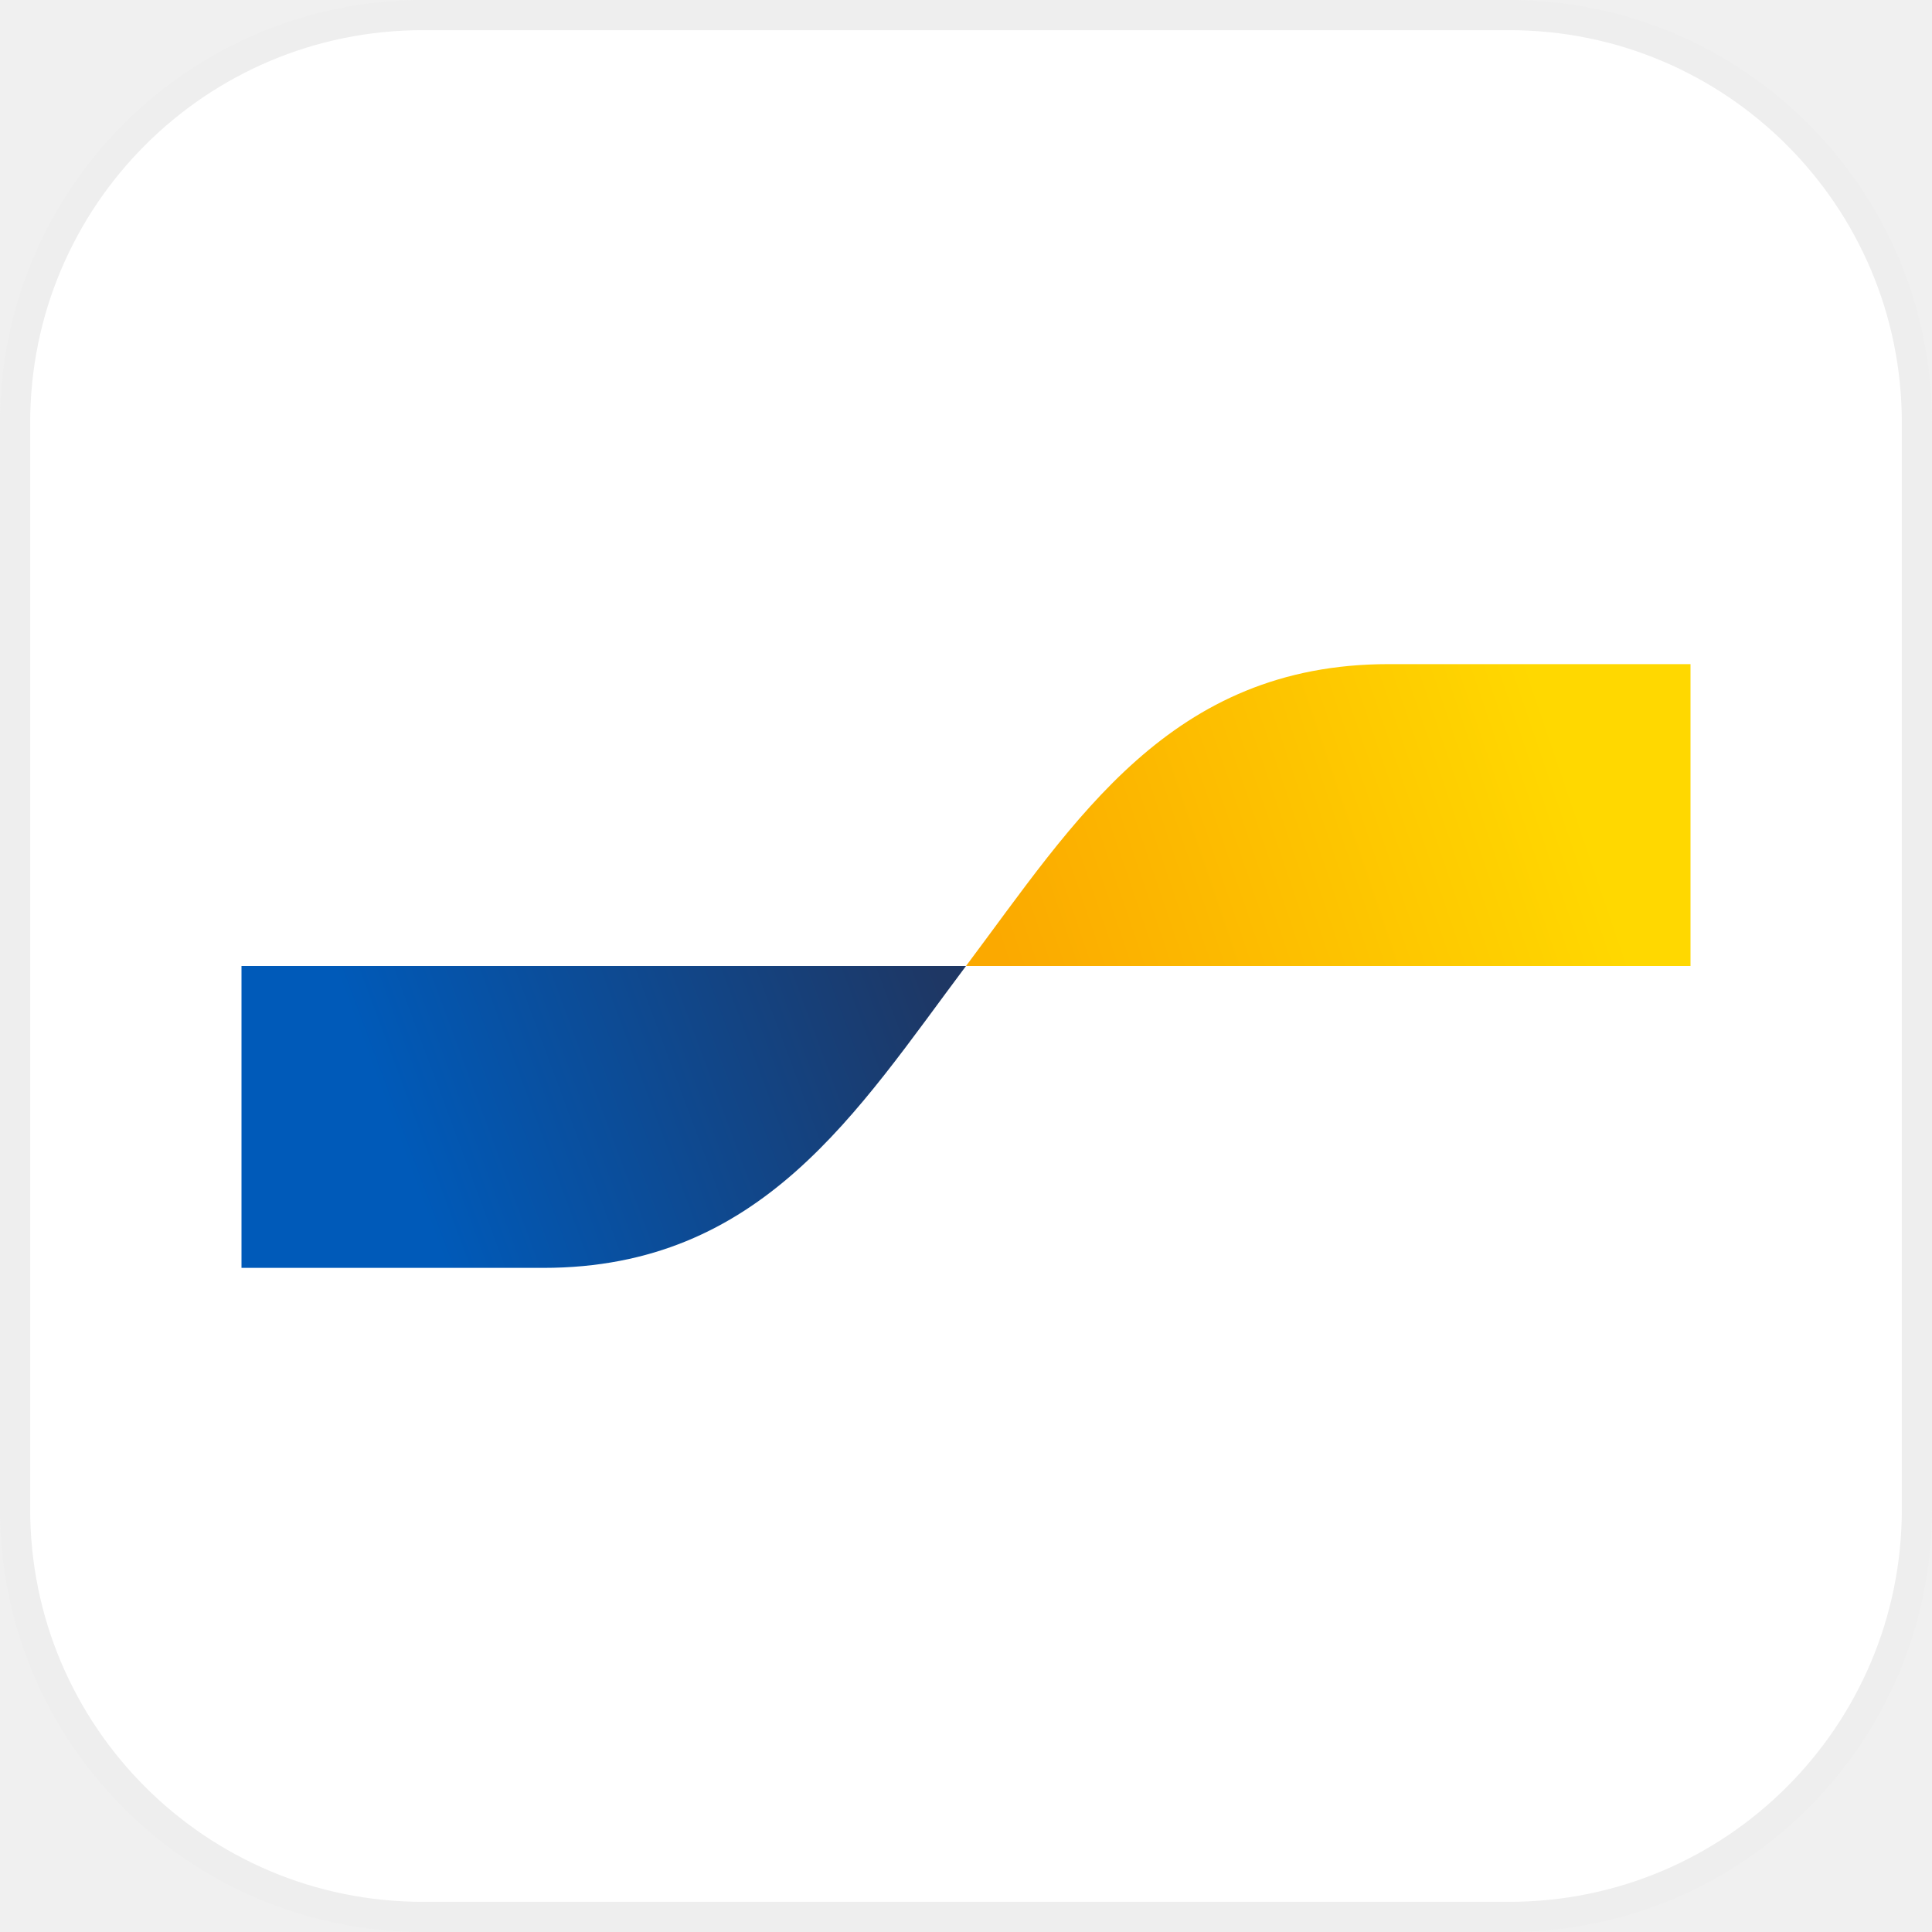
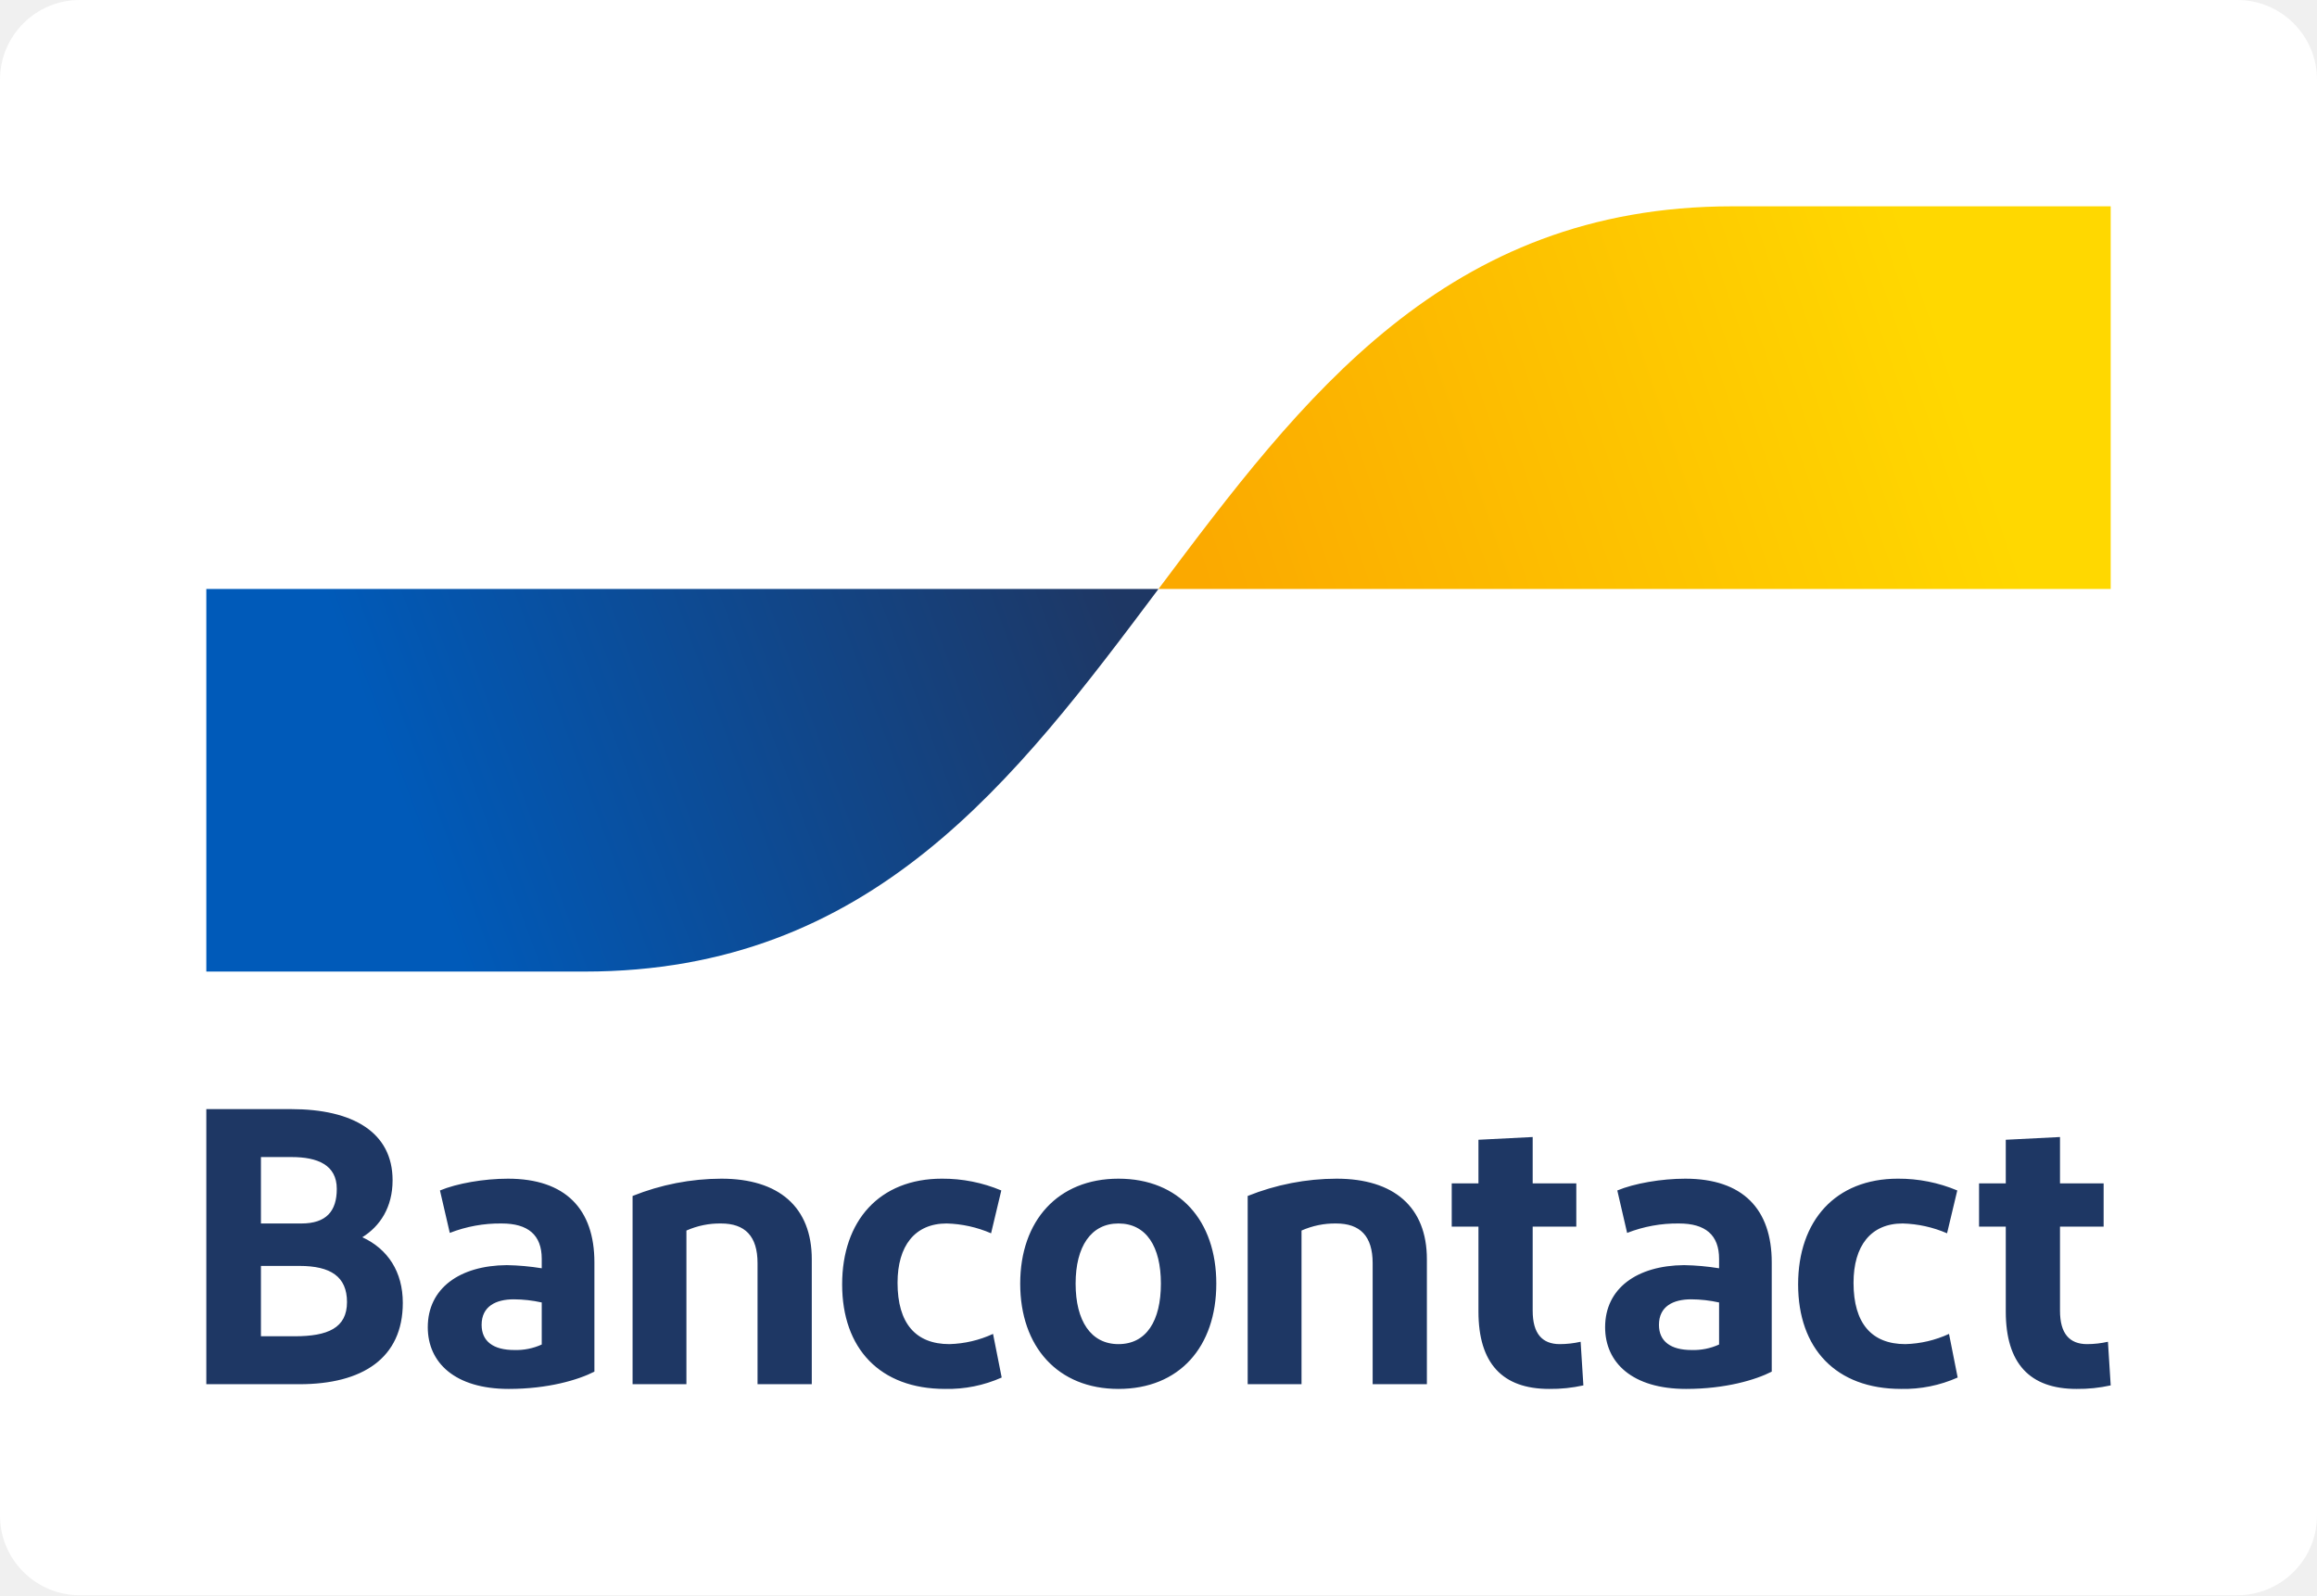
- <svg xmlns="http://www.w3.org/2000/svg" width="64" height="64" viewBox="0 0 64 64" fill="none">
-   <g clip-path="url(#clip0_2250_374)">
-     <path d="M14 0.5H50C57.456 0.5 63.5 6.544 63.5 14V50C63.5 57.456 57.456 63.5 50 63.5H14C6.544 63.5 0.5 57.456 0.5 50V14C0.5 6.544 6.544 0.5 14 0.5Z" fill="white" stroke="#EEEEEE" style="fill:white;fill-opacity:1;stroke:#EEEEEE;stroke:color(display-p3 0.933 0.933 0.933);stroke-opacity:1;" />
-     <path d="M18 42C25.233 42 28.384 36.822 32 32H8V42H18Z" fill="url(#paint0_linear_2250_374)" style="" />
-     <path d="M46 22C38.767 22 35.617 27.178 32 32H56V22H46Z" fill="url(#paint1_linear_2250_374)" style="" />
-   </g>
-   <defs>
-     <linearGradient id="paint0_linear_2250_374" x1="12.854" y1="36.911" x2="30.412" y2="30.39" gradientUnits="userSpaceOnUse">
-       <stop stop-color="#005AB9" style="stop-color:#005AB9;stop-color:color(display-p3 0 0.353 0.726);stop-opacity:1;" />
-       <stop offset="1" stop-color="#1E3764" style="stop-color:#1E3764;stop-color:color(display-p3 0.118 0.216 0.392);stop-opacity:1;" />
+ <svg xmlns="http://www.w3.org/2000/svg" id="logo" viewBox="0 0 612.839 421.923" version="1.1" width="796.691" height="548.5">
+   <defs id="defs4">
+     <style id="style1">.cls-1{fill:#fff;}.cls-2{fill:#1e3764;}.cls-3{fill:url(#Bancontact_blauw_rgb);}.cls-4{fill:url(#Bancontact_geel_rgb);}</style>
+     <linearGradient id="Bancontact_blauw_rgb" x1="178.27" y1="283.799" x2="362.51" y2="215.368" gradientUnits="userSpaceOnUse" gradientTransform="translate(-72.7584,-72.75839)">
+       <stop offset="0" stop-color="#005ab9" id="stop1" />
+       <stop offset="1" stop-color="#1e3764" id="stop2" />
    </linearGradient>
-     <linearGradient id="paint1_linear_2250_374" x1="33.453" y1="32.48" x2="52.095" y2="26.12" gradientUnits="userSpaceOnUse">
-       <stop stop-color="#FBA900" style="stop-color:#FBA900;stop-color:color(display-p3 0.984 0.663 0);stop-opacity:1;" />
-       <stop offset="1" stop-color="#FFD800" style="stop-color:#FFD800;stop-color:color(display-p3 1 0.847 0);stop-opacity:1;" />
+     <linearGradient id="Bancontact_geel_rgb" x1="394.428" y1="237.305" x2="590.053" y2="170.562" gradientUnits="userSpaceOnUse" gradientTransform="translate(-72.7584,-72.75839)">
+       <stop offset="0" stop-color="#fba900" id="stop3" />
+       <stop offset="1" stop-color="#ffd800" id="stop4" />
    </linearGradient>
-     <clipPath id="clip0_2250_374">
-       <rect width="64" height="64" rx="14" fill="white" style="fill:white;fill-opacity:1;" />
-     </clipPath>
  </defs>
+   <path id="rounded_white_background" class="cls-1" d="m 21.096,0 h 570.647 a 21.096,21.096 0 0 1 21.096,21.096 v 379.73 a 21.096,21.096 0 0 1 -21.096,21.096 H 21.096 A 21.096,21.096 0 0 1 0,400.826 V 21.096 A 21.096,21.096 0 0 1 21.096,0 Z" />
+   <path id="Bancontact" class="cls-2" d="m 54.57,366.107 v -72.758 h 22.451 c 16.319,0 26.817,6.132 26.817,18.813 0,7.172 -3.326,12.161 -8.003,15.071 6.756,3.118 10.706,9.147 10.706,17.358 0,14.656 -10.706,21.516 -27.336,21.516 z M 69.017,323.595 h 10.706 c 6.548,0 9.355,-3.222 9.355,-9.147 0,-6.341 -5.093,-8.419 -11.953,-8.419 H 69.017 Z m 0,29.831 h 8.939 c 8.731,0 13.824,-2.183 13.824,-9.043 0,-6.756 -4.365,-9.562 -12.577,-9.562 H 69.017 Z m 65.541,13.928 c -14.24,0 -21.412,-6.964 -21.412,-16.318 0,-10.29 8.419,-16.319 20.892,-16.423 a 65.088,65.088 0 0 1 9.251,0.832 v -2.495 c 0,-6.34 -3.638,-9.355 -10.602,-9.355 a 36.466,36.466 0 0 0 -13.72,2.495 l -2.598,-11.225 c 4.469,-1.871 11.641,-3.118 17.982,-3.118 15.279,0 22.867,8.108 22.867,22.139 v 28.895 c -4.261,2.183 -12.265,4.573 -22.659,4.573 z m 8.731,-11.745 v -11.122 a 34.91,34.91 0 0 0 -7.38,-0.832 c -4.781,0 -8.523,1.871 -8.523,6.757 0,4.366 3.118,6.652 8.627,6.652 a 16.272,16.272 0 0 0 7.276,-1.455 z m 24.027,10.498 v -49.788 a 63.469,63.469 0 0 1 23.491,-4.573 c 15.175,0 23.906,7.483 23.906,21.308 v 33.053 H 200.369 v -32.014 c 0,-7.172 -3.326,-10.498 -9.667,-10.498 a 21.8,21.8 0 0 0 -9.147,1.871 v 40.641 z m 97.524,-51.243 -2.703,11.329 a 31.661,31.661 0 0 0 -11.745,-2.599 c -8.419,0 -12.993,5.925 -12.993,15.695 0,10.706 4.781,16.215 13.72,16.215 a 29.425,29.425 0 0 0 11.537,-2.703 l 2.287,11.538 a 34.984,34.984 0 0 1 -14.967,3.014 c -17.254,0 -27.232,-10.706 -27.232,-27.648 0,-16.838 9.874,-27.96 26.401,-27.96 a 40.064,40.064 0 0 1 15.695,3.118 z m 30.987,52.49 c -16.007,0 -25.985,-11.122 -25.985,-27.856 0,-16.631 9.978,-27.752 25.985,-27.752 16.111,0 25.881,11.122 25.881,27.752 -5e-5,16.734 -9.77,27.856 -25.881,27.856 z m 0,-11.849 c 7.38,0 11.225,-6.132 11.225,-16.007 0,-9.771 -3.846,-15.903 -11.225,-15.903 -7.276,0 -11.33,6.132 -11.33,15.903 -5e-5,9.874 4.054,16.007 11.33,16.007 z m 34.182,10.602 v -49.788 a 63.469,63.469 0 0 1 23.491,-4.573 c 15.175,0 23.906,7.483 23.906,21.308 v 33.053 h -14.344 v -32.014 c 0,-7.172 -3.326,-10.498 -9.667,-10.498 a 21.8,21.8 0 0 0 -9.147,1.871 v 40.641 z m 79.746,1.247 c -12.369,0 -18.709,-6.756 -18.709,-20.476 v -22.451 h -7.068 V 312.993 h 7.068 v -11.538 l 14.344,-0.727 v 12.265 h 11.537 v 11.434 h -11.537 v 22.243 c 0,6.029 2.495,8.835 7.172,8.835 a 25.204,25.204 0 0 0 5.509,-0.624 l 0.728,11.538 a 39.647,39.647 0 0 1 -9.043,0.935 z m 36.205,0 c -14.24,0 -21.412,-6.964 -21.412,-16.318 0,-10.29 8.419,-16.319 20.892,-16.423 a 65.088,65.088 0 0 1 9.251,0.832 v -2.495 c 0,-6.34 -3.638,-9.355 -10.602,-9.355 a 36.466,36.466 0 0 0 -13.72,2.495 l -2.598,-11.225 c 4.469,-1.871 11.641,-3.118 17.982,-3.118 15.279,0 22.867,8.108 22.867,22.139 v 28.895 c -4.262,2.183 -12.265,4.573 -22.659,4.573 z m 8.731,-11.745 v -11.122 a 34.91,34.91 0 0 0 -7.38,-0.832 c -4.781,0 -8.523,1.871 -8.523,6.757 0,4.366 3.118,6.652 8.627,6.652 a 16.271,16.271 0 0 0 7.276,-1.455 z m 63.003,-40.745 -2.703,11.329 a 31.661,31.661 0 0 0 -11.745,-2.599 c -8.419,0 -12.993,5.925 -12.993,15.695 0,10.706 4.781,16.215 13.72,16.215 a 29.425,29.425 0 0 0 11.537,-2.703 l 2.287,11.538 a 34.986,34.986 0 0 1 -14.967,3.014 c -17.254,0 -27.233,-10.706 -27.233,-27.648 0,-16.838 9.874,-27.96 26.401,-27.96 a 40.064,40.064 0 0 1 15.695,3.118 z m 31.536,52.49 c -12.369,0 -18.709,-6.756 -18.709,-20.476 v -22.451 h -7.068 V 312.993 h 7.068 v -11.538 l 14.344,-0.727 v 12.265 h 11.538 v 11.434 H 544.864 v 22.243 c 0,6.029 2.495,8.835 7.172,8.835 a 25.204,25.204 0 0 0 5.509,-0.624 l 0.728,11.538 a 39.647,39.647 0 0 1 -9.043,0.935 z" />
+   <path id="blue-symbol" class="cls-3" d="m 154.621,256.969 c 75.9,0 113.85,-50.6 151.8,-101.2 H 54.57 v 101.2 z" style="fill:url(#Bancontact_blauw_rgb)" />
+   <path id="yellow-symbol" class="cls-4" d="m 458.221,54.569 c -75.9,0 -113.85,50.6 -151.8,101.2 H 558.272 V 54.569 Z" style="fill:url(#Bancontact_geel_rgb)" />
</svg>
